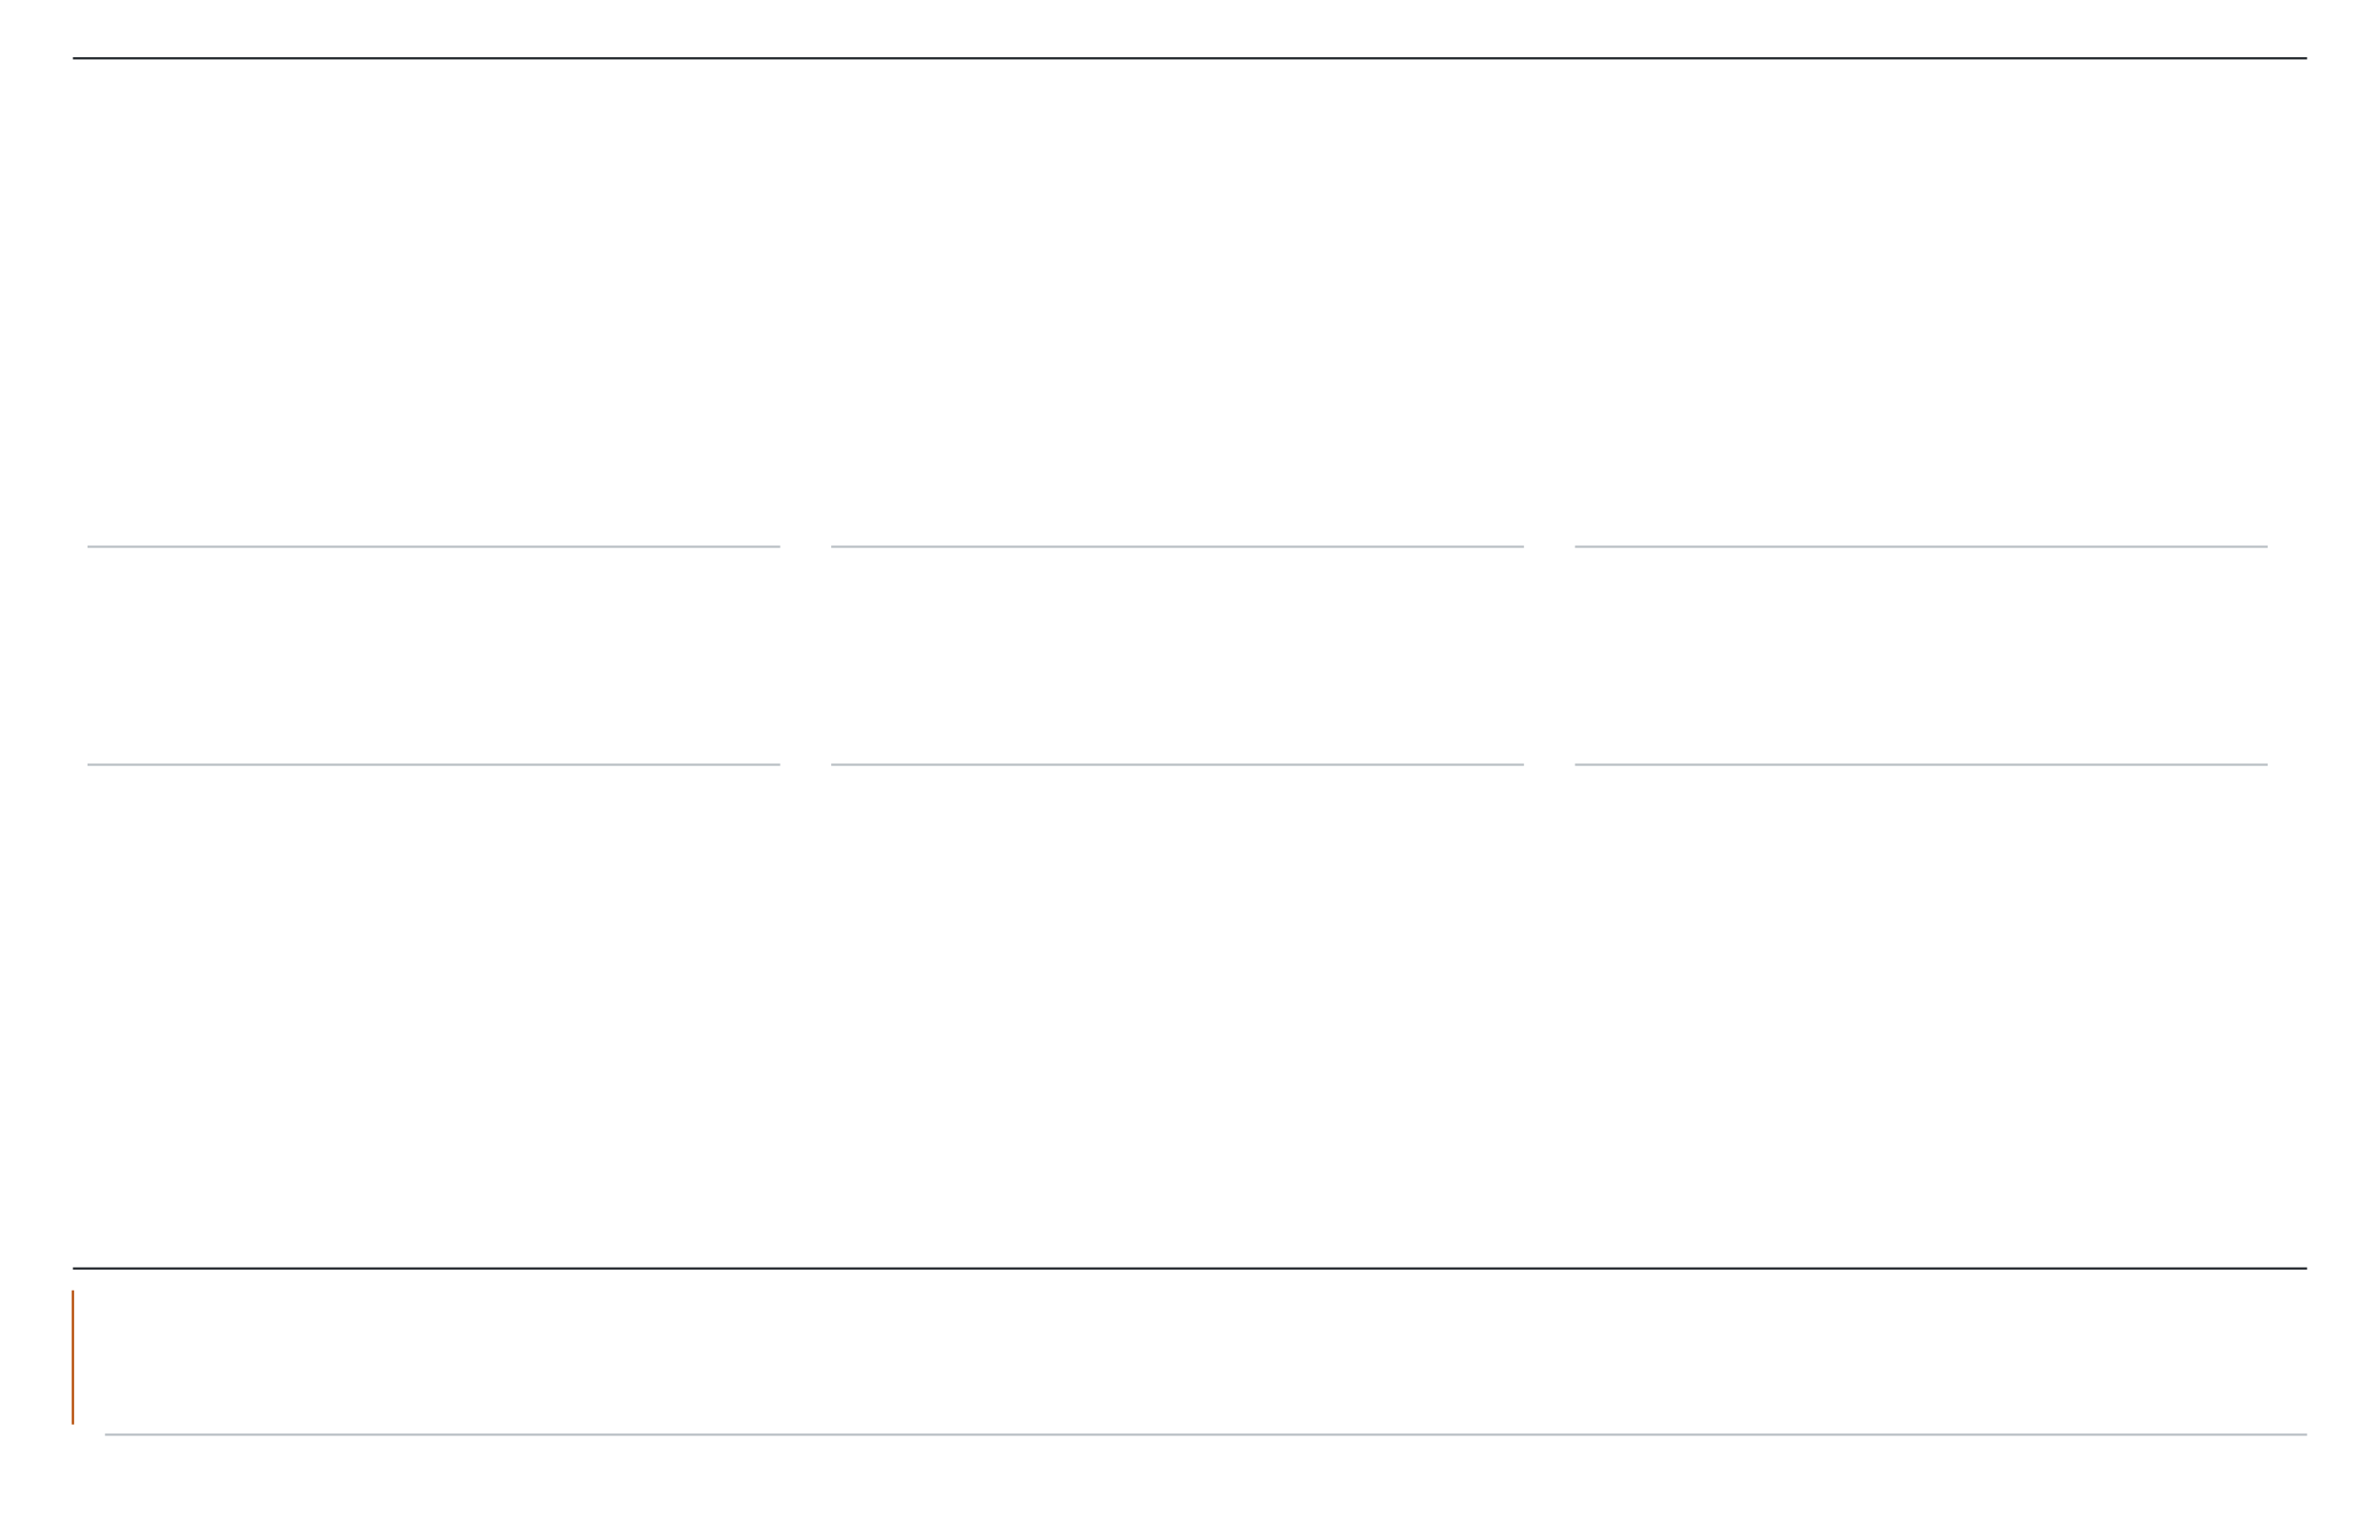
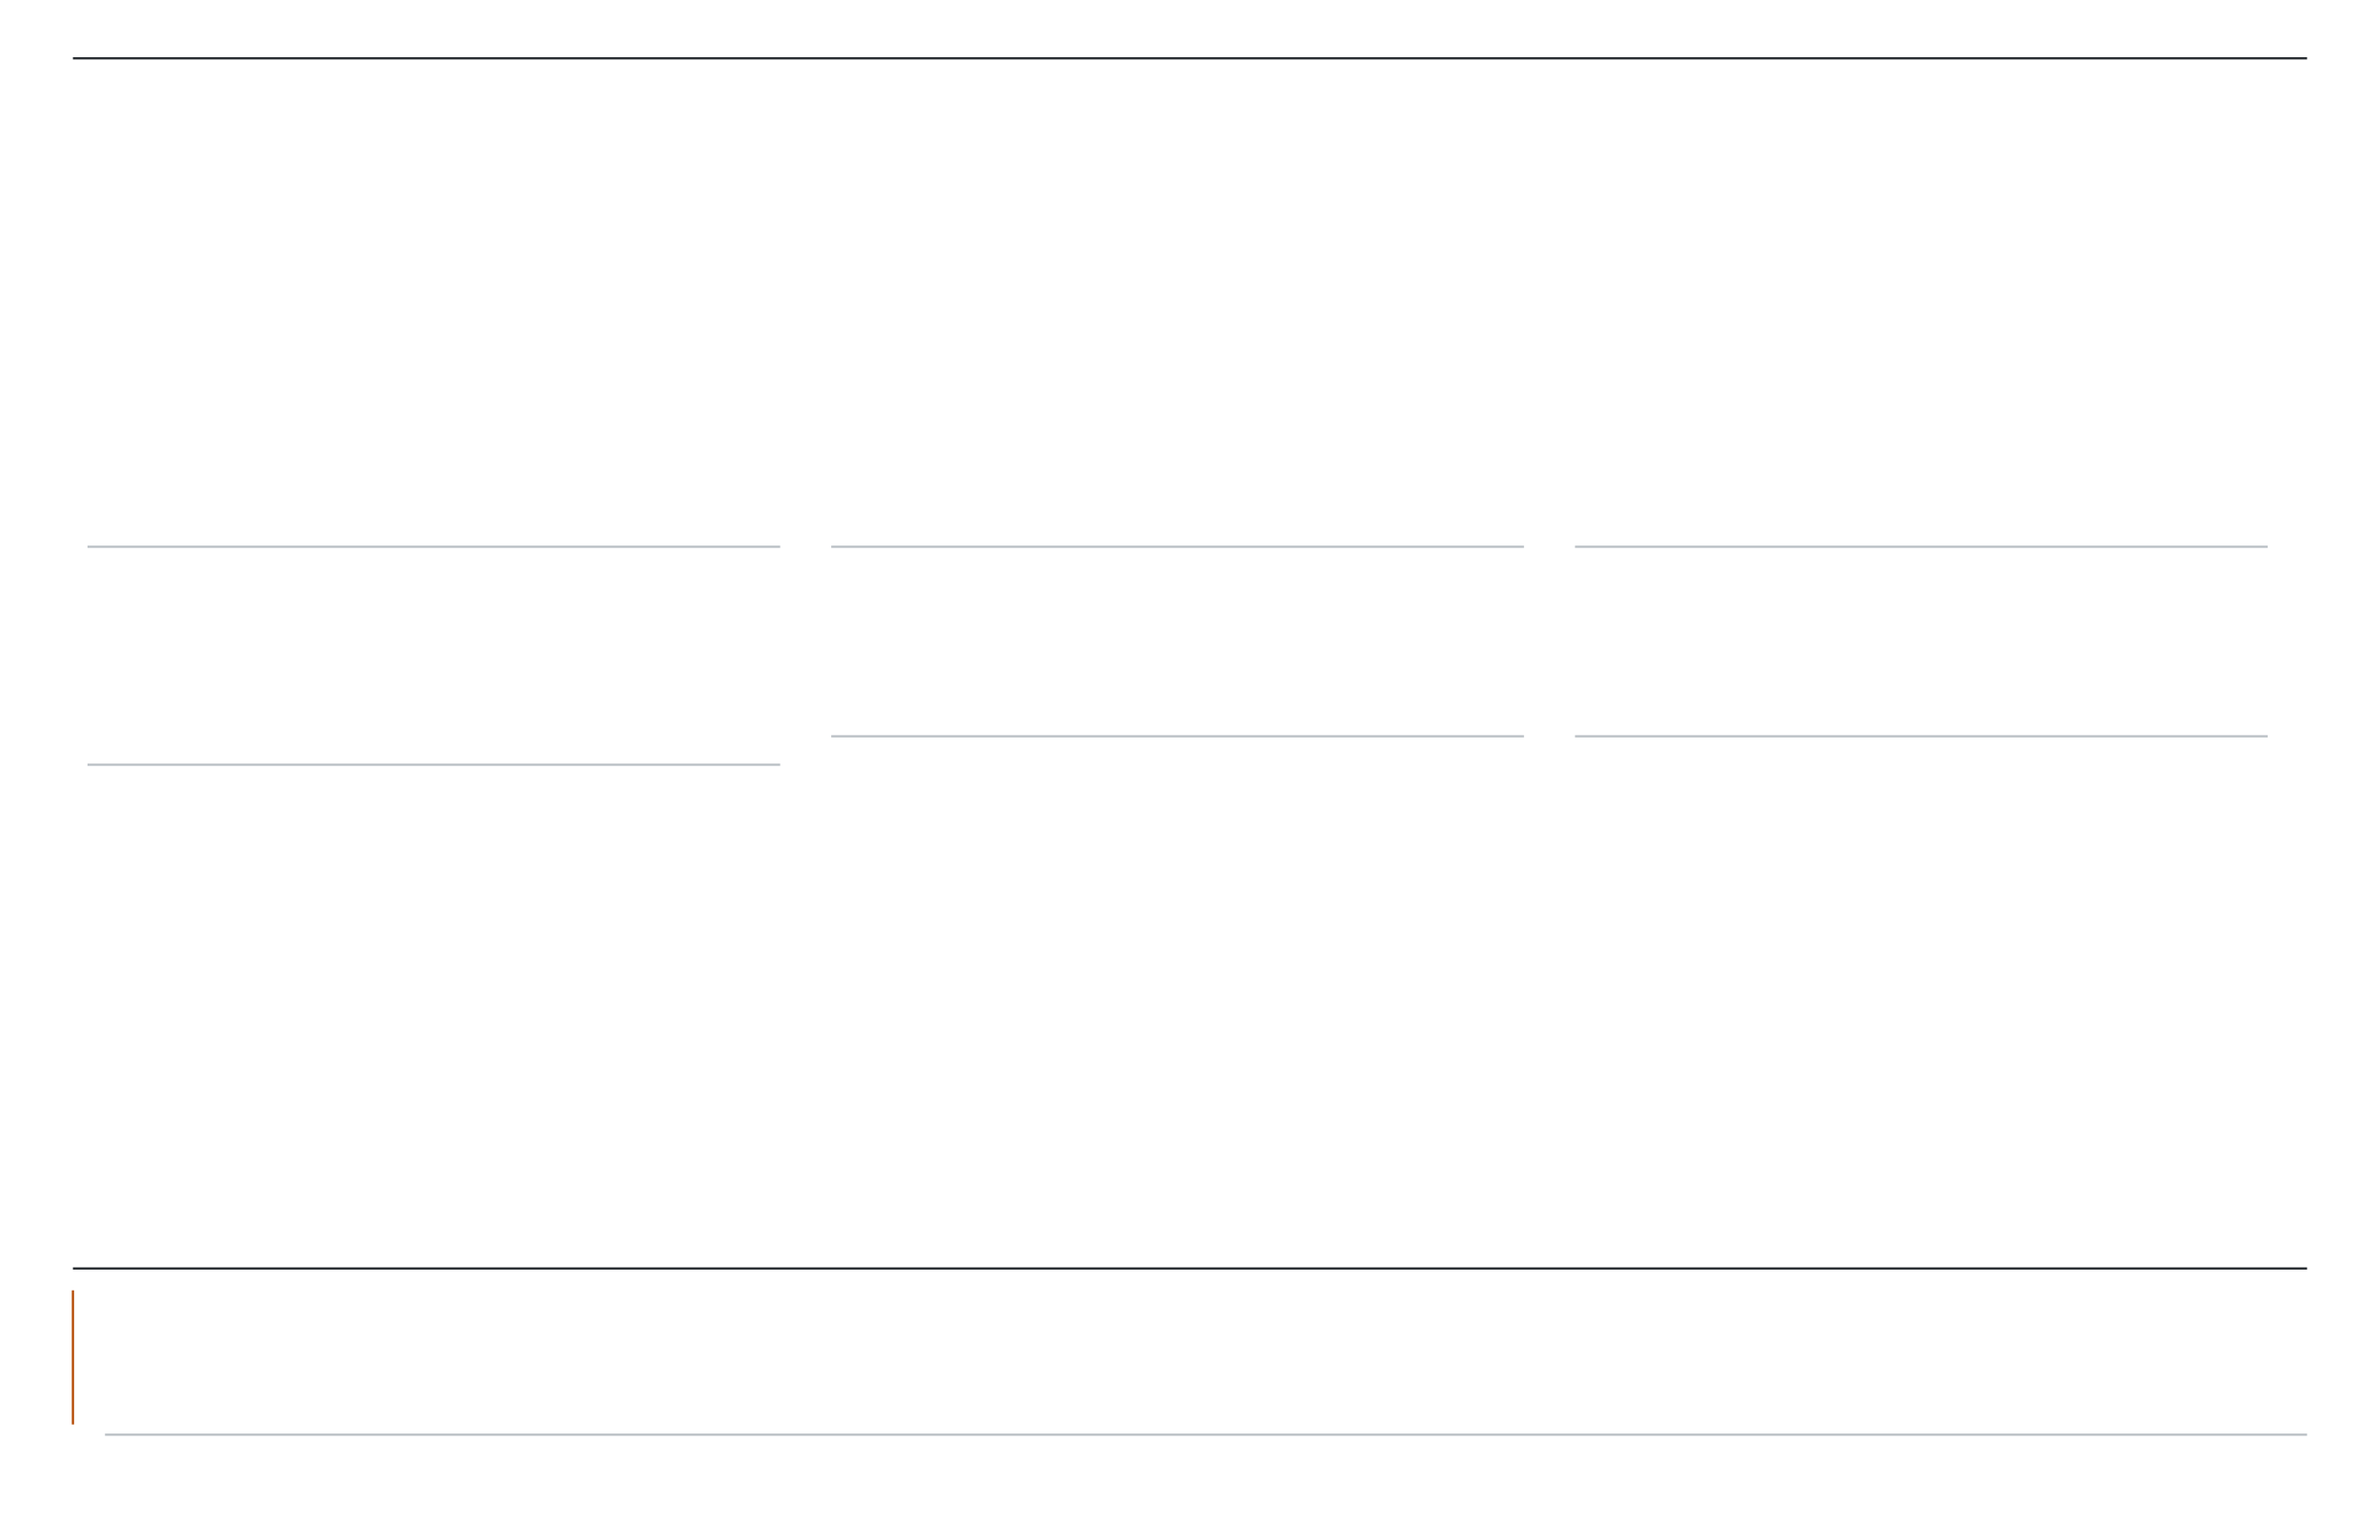
<svg xmlns="http://www.w3.org/2000/svg" width="1632" height="1056" viewBox="0 0 1632 1056">
  <path d="M50,40 L1582,40" fill="none" stroke="#20252A" stroke-width="1.5" />
  <path d="M60,375 L535,375" fill="none" stroke="#B9BFC4" stroke-width="1.5" />
  <path d="M60,524.5 L535,524.5" fill="none" stroke="#B9BFC4" stroke-width="1.5" />
  <path d="M570,375 L1045,375" fill="none" stroke="#B9BFC4" stroke-width="1.5" />
-   <path d="M570,524.5 L1045,524.5" fill="none" stroke="#B9BFC4" stroke-width="1.5" />
+   <path d="M570,505.0 L1045,505.0" fill="none" stroke="#B9BFC4" stroke-width="1.5" />
  <path d="M1080,375 L1555,375" fill="none" stroke="#B9BFC4" stroke-width="1.5" />
-   <path d="M1080,524.5 L1555,524.5" fill="none" stroke="#B9BFC4" stroke-width="1.5" />
+   <path d="M1080,505.0 L1555,505.0" fill="none" stroke="#B9BFC4" stroke-width="1.5" />
  <path d="M50,870 L1582,870" fill="none" stroke="#20252A" stroke-width="1.5" />
  <path d="M50,885 L50,977" fill="none" stroke="#B34700" stroke-width="1.5" />
  <path d="M72,984 L1582,984" fill="none" stroke="#B9BFC4" stroke-width="1.5" />
</svg>
